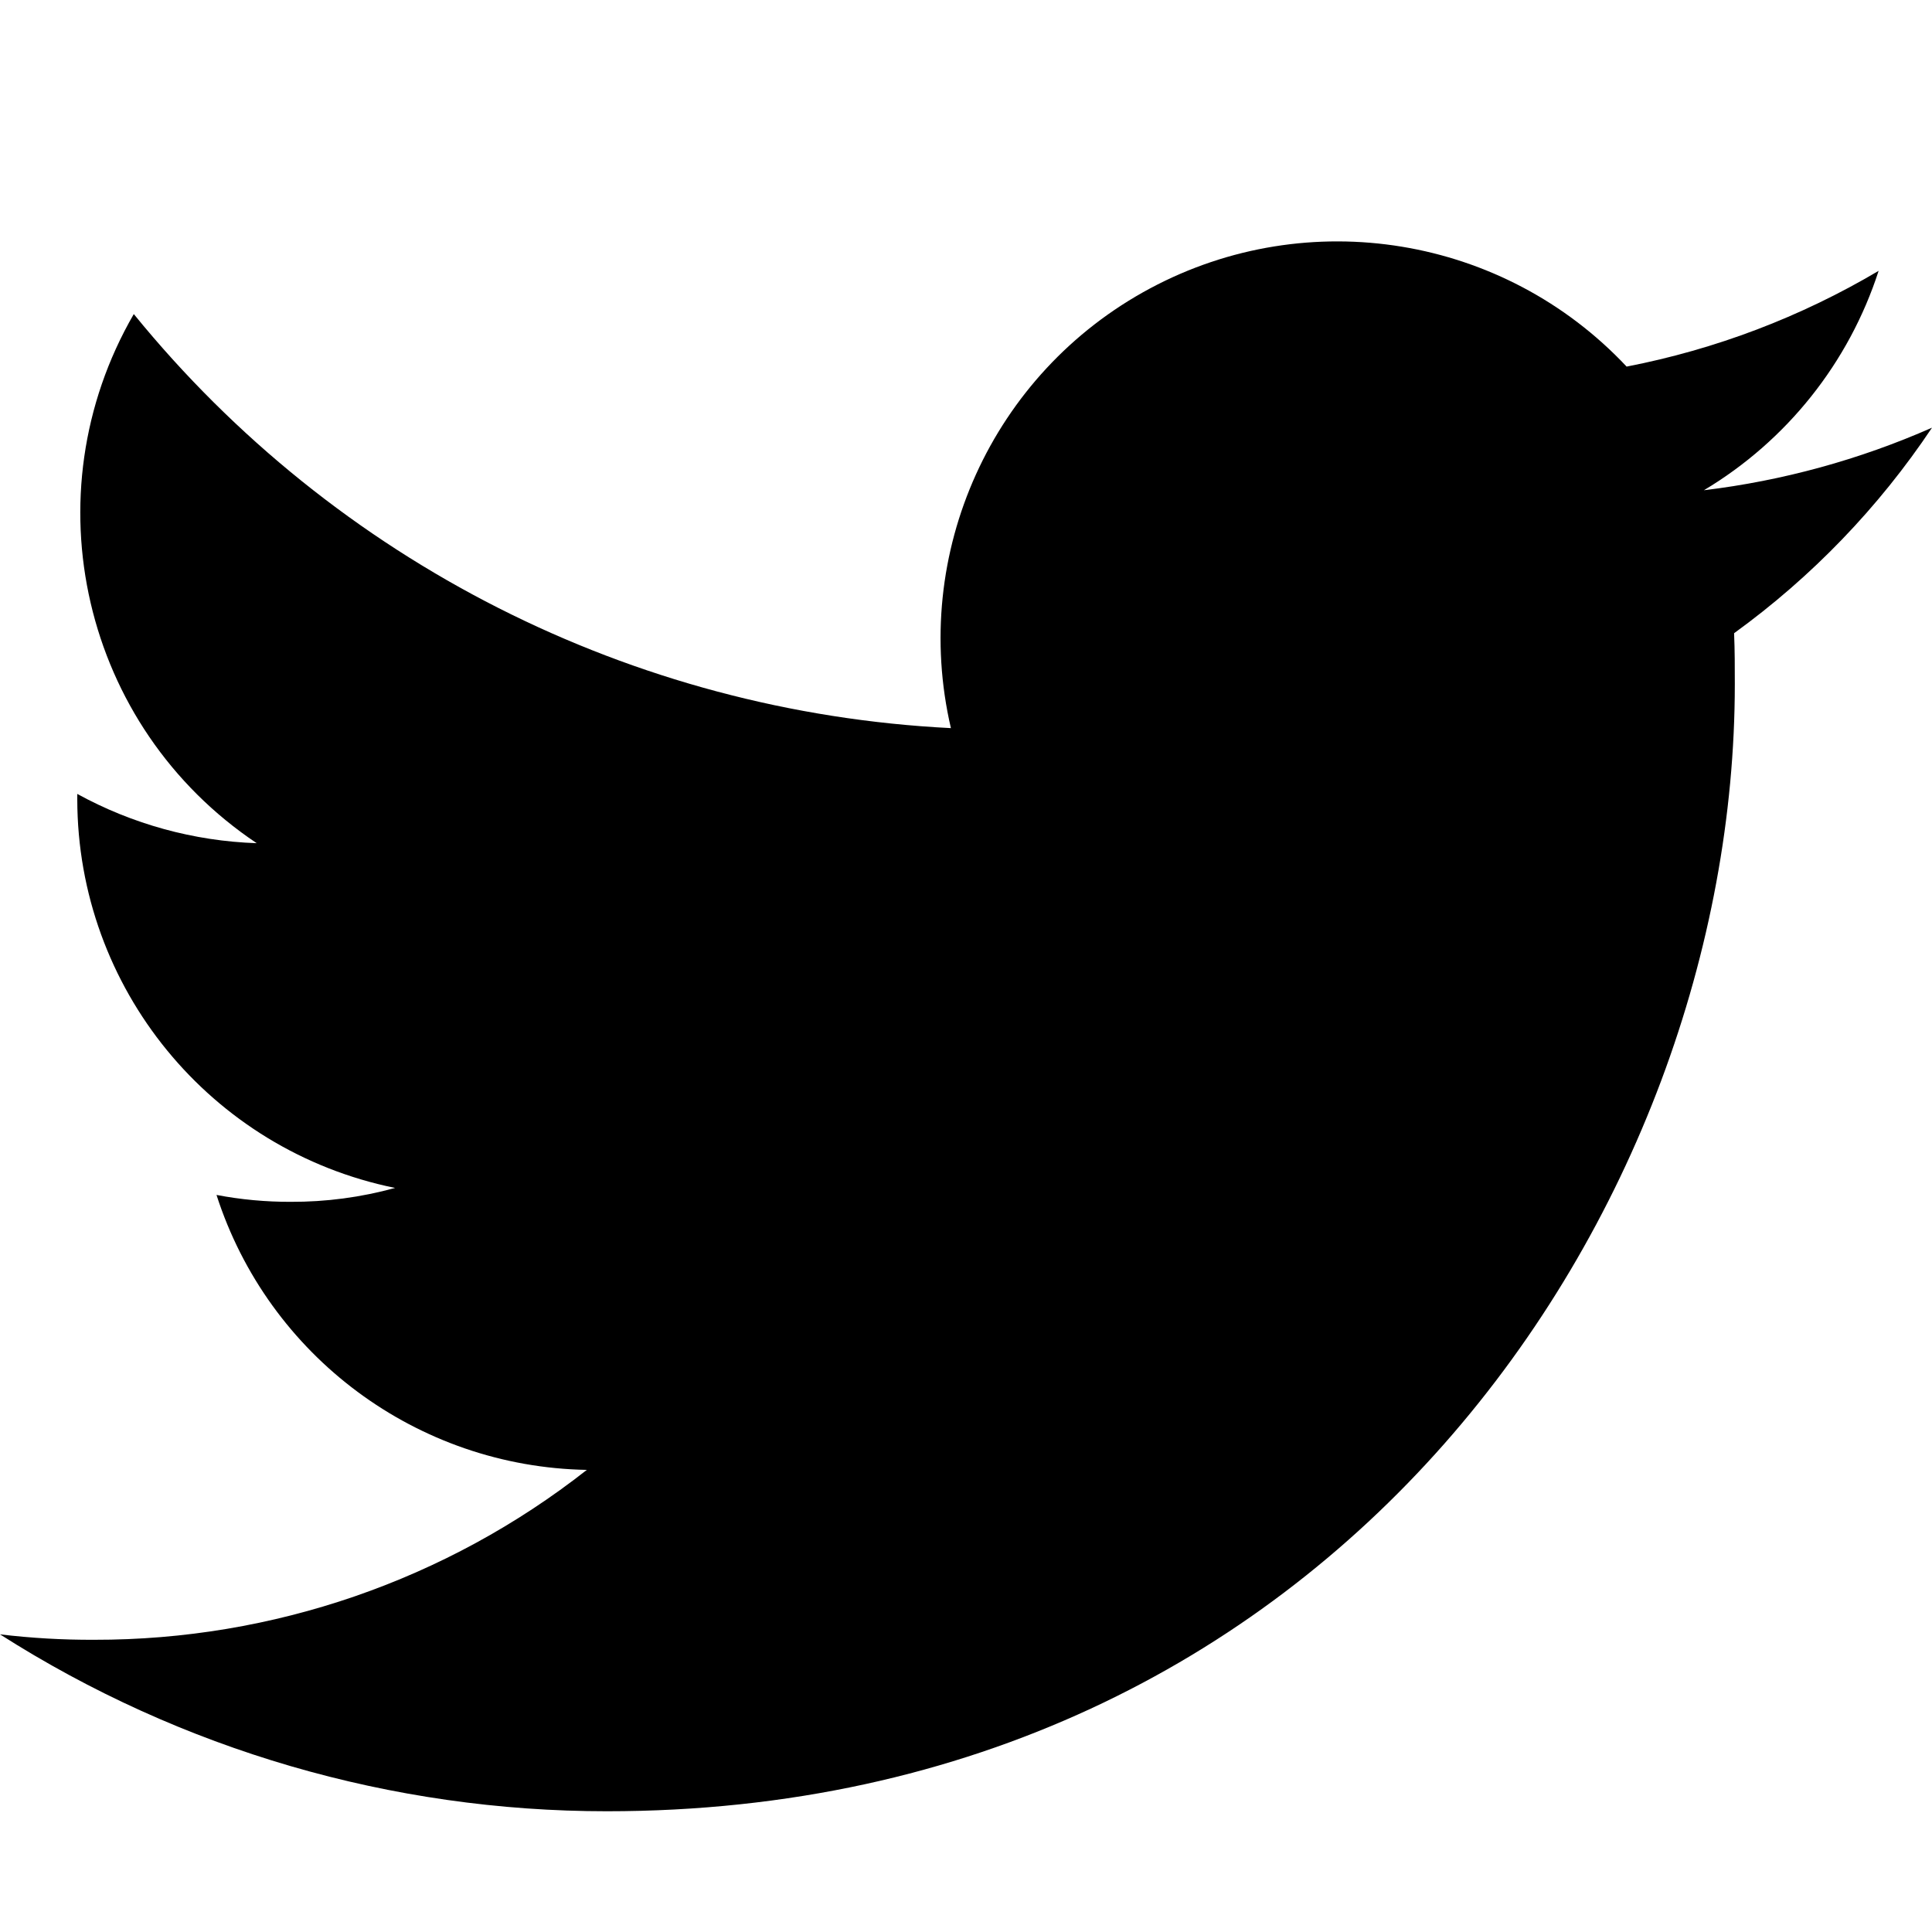
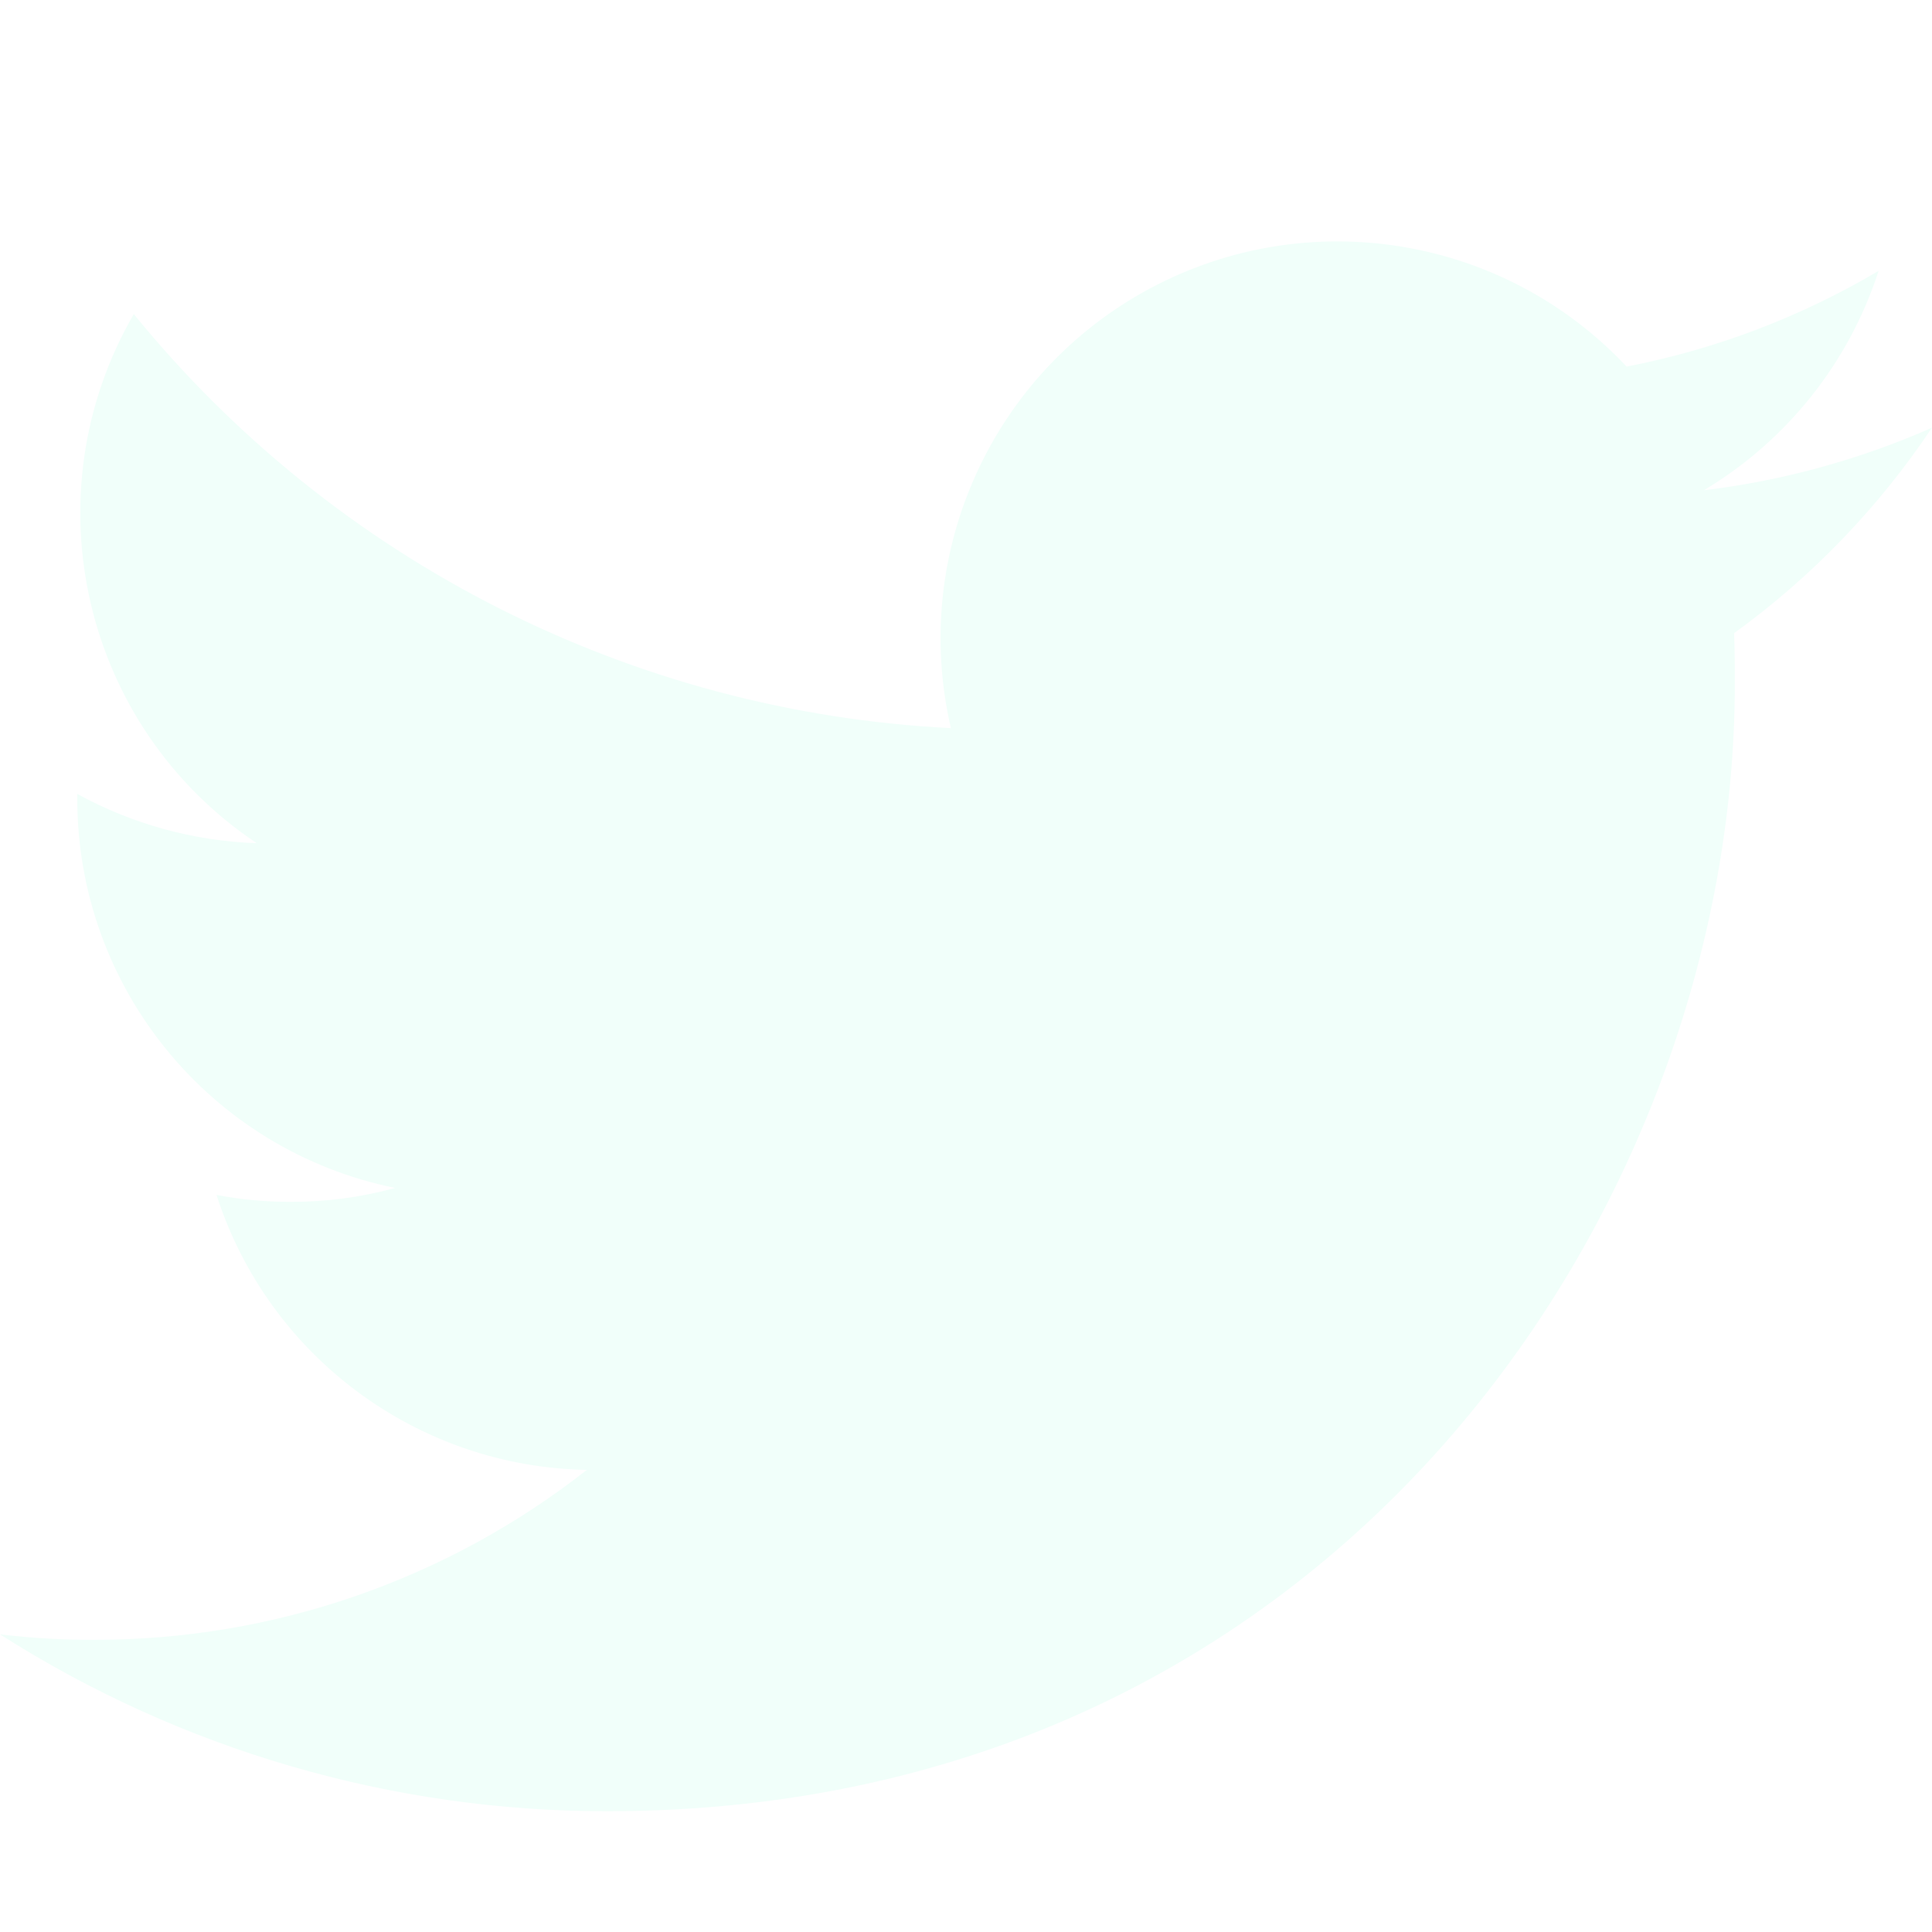
<svg xmlns="http://www.w3.org/2000/svg" width="16" height="16" fill="currentColor" class="bi bi-twitter" viewBox="0 0 16 16">
-   <path d="M5.026 15c6.038 0 9.341-5.003 9.341-9.334 0-.14 0-.282-.006-.422A6.685 6.685 0 0 0 16 3.542a6.658 6.658 0 0 1-1.889.518 3.301 3.301 0 0 0 1.447-1.817 6.533 6.533 0 0 1-2.087.793A3.286 3.286 0 0 0 7.875 6.03a9.325 9.325 0 0 1-6.767-3.429 3.289 3.289 0 0 0 1.018 4.382A3.323 3.323 0 0 1 .64 6.575v.045a3.288 3.288 0 0 0 2.632 3.218 3.203 3.203 0 0 1-.865.115 3.23 3.23 0 0 1-.614-.057 3.283 3.283 0 0 0 3.067 2.277A6.588 6.588 0 0 1 .78 13.58a6.32 6.32 0 0 1-.78-.045A9.344 9.344 0 0 0 5.026 15z" />
+   <path d="M5.026 15c6.038 0 9.341-5.003 9.341-9.334 0-.14 0-.282-.006-.422A6.685 6.685 0 0 0 16 3.542a6.658 6.658 0 0 1-1.889.518 3.301 3.301 0 0 0 1.447-1.817 6.533 6.533 0 0 1-2.087.793A3.286 3.286 0 0 0 7.875 6.03a9.325 9.325 0 0 1-6.767-3.429 3.289 3.289 0 0 0 1.018 4.382A3.323 3.323 0 0 1 .64 6.575v.045a3.288 3.288 0 0 0 2.632 3.218 3.203 3.203 0 0 1-.865.115 3.23 3.23 0 0 1-.614-.057 3.283 3.283 0 0 0 3.067 2.277A6.588 6.588 0 0 1 .78 13.58a6.32 6.32 0 0 1-.78-.045A9.344 9.344 0 0 0 5.026 15z" fill="#F1FFFA" />
</svg>
